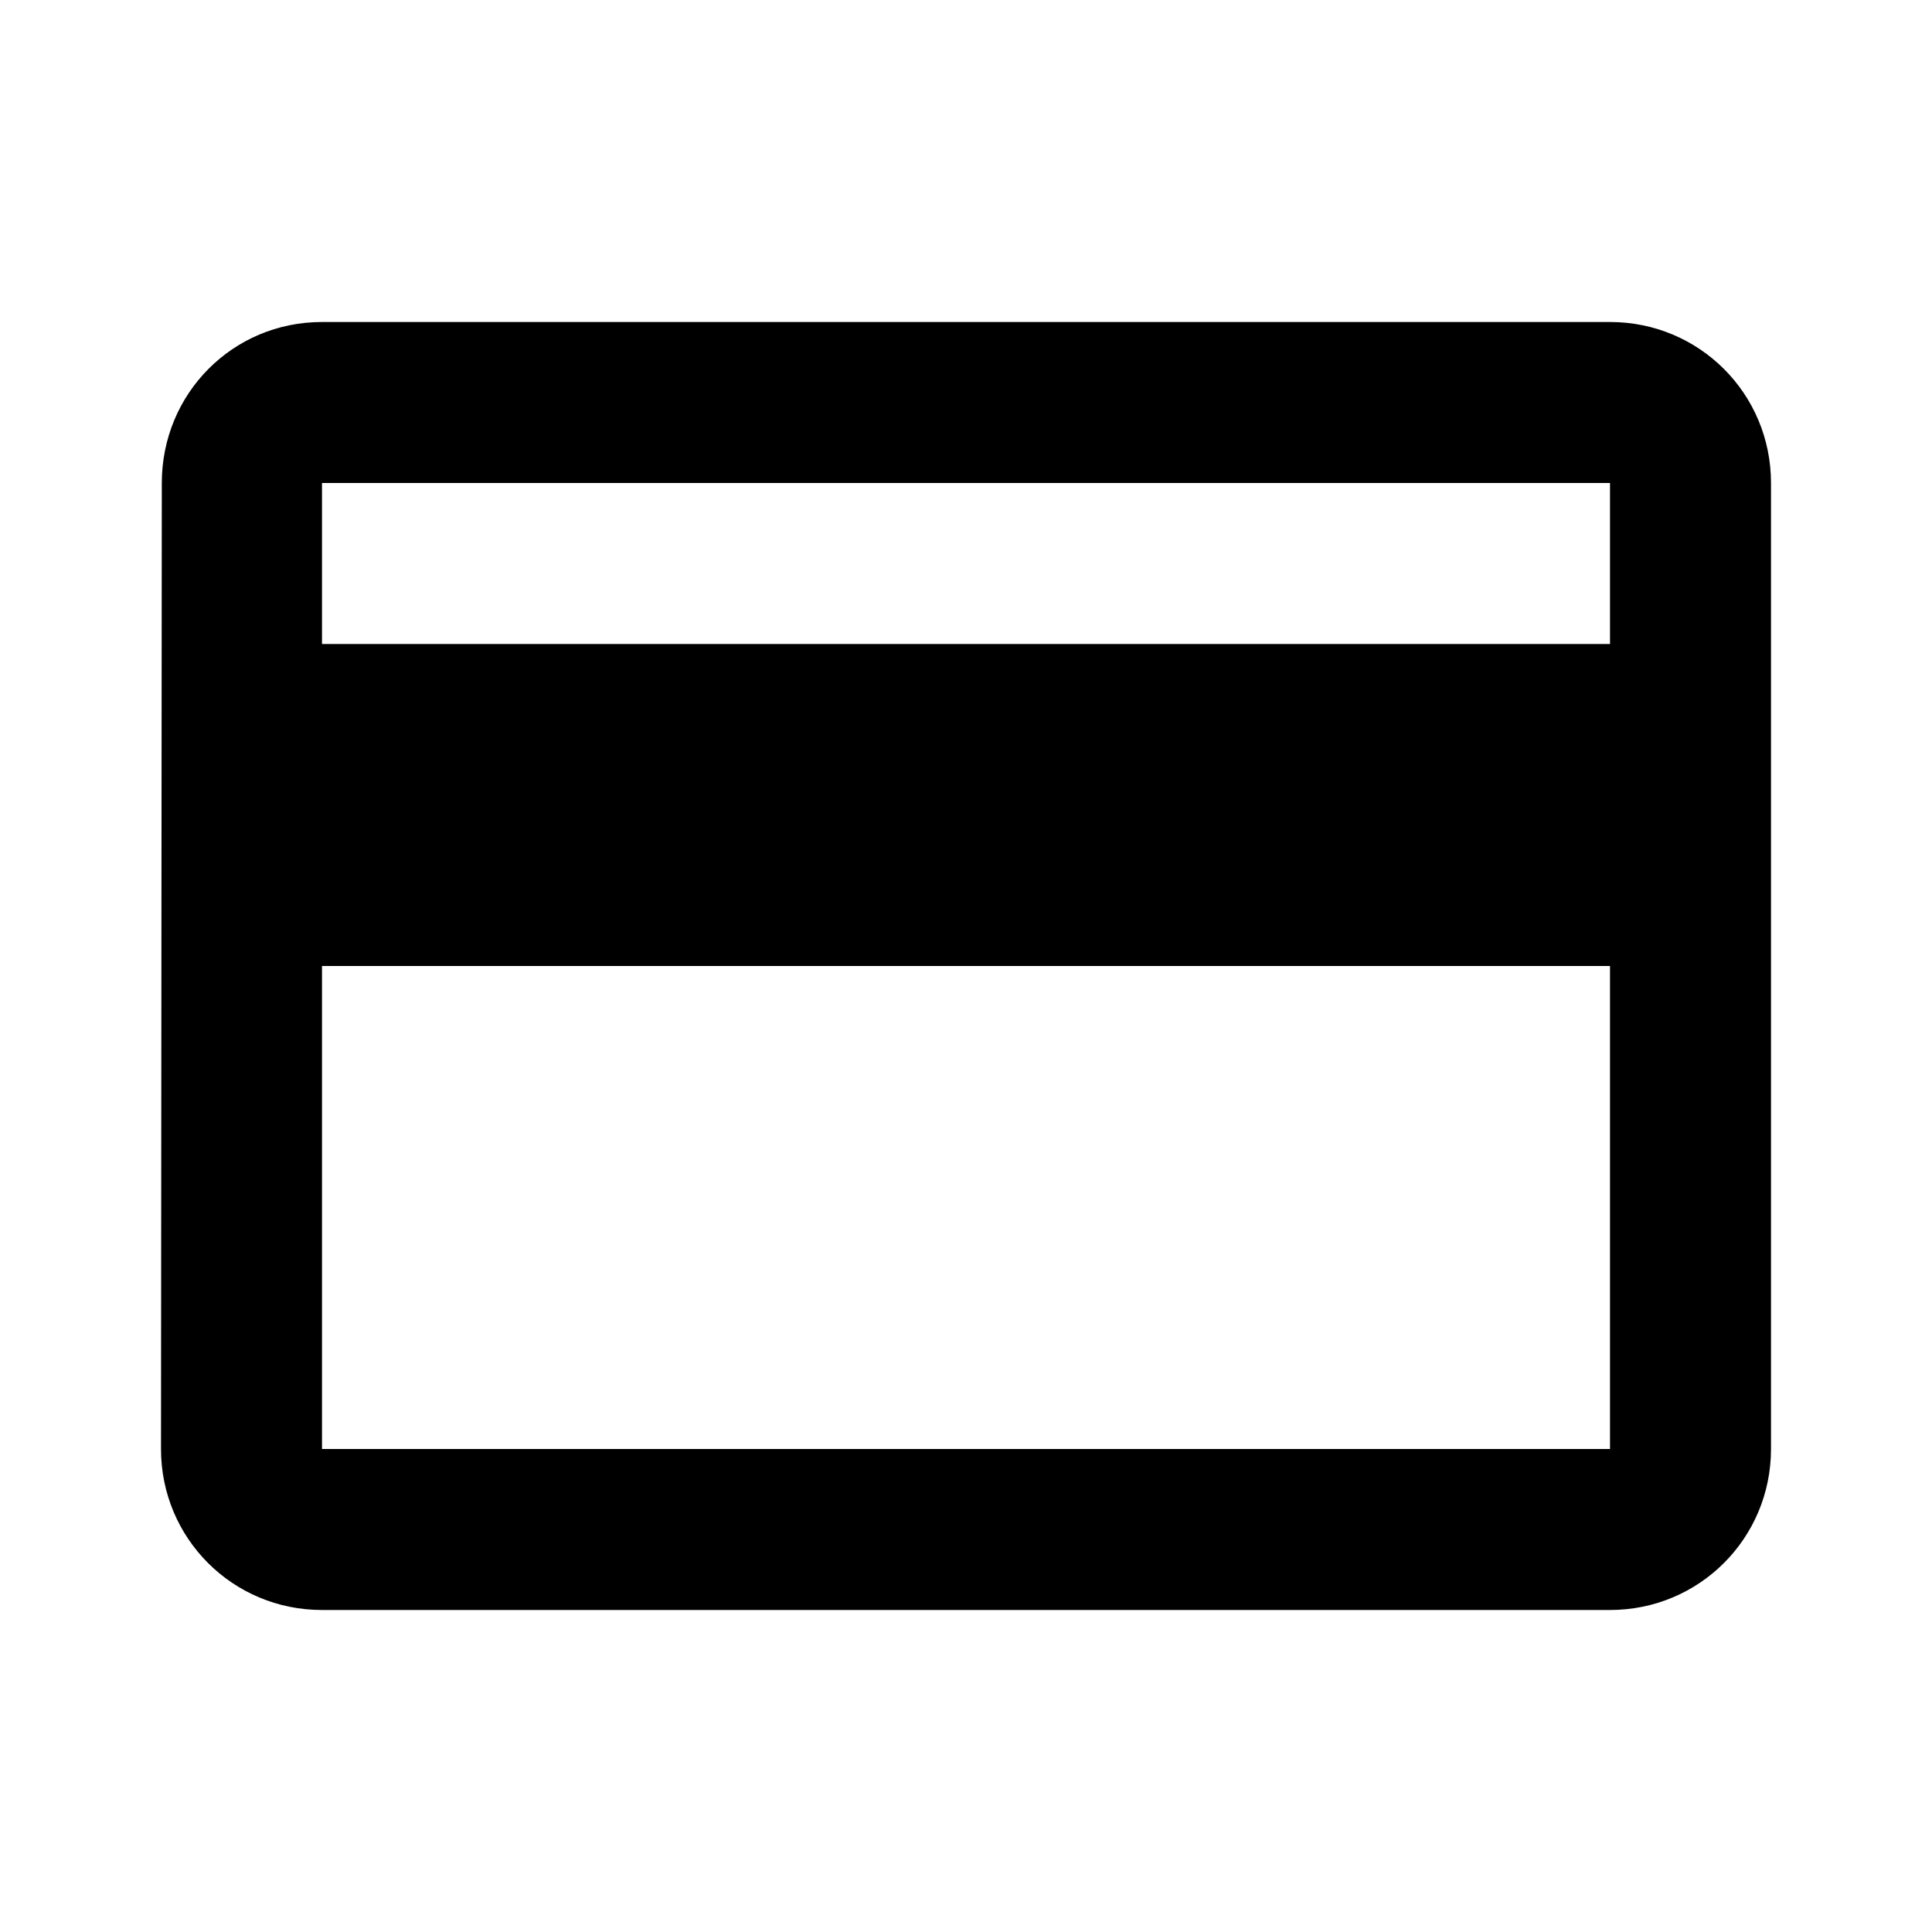
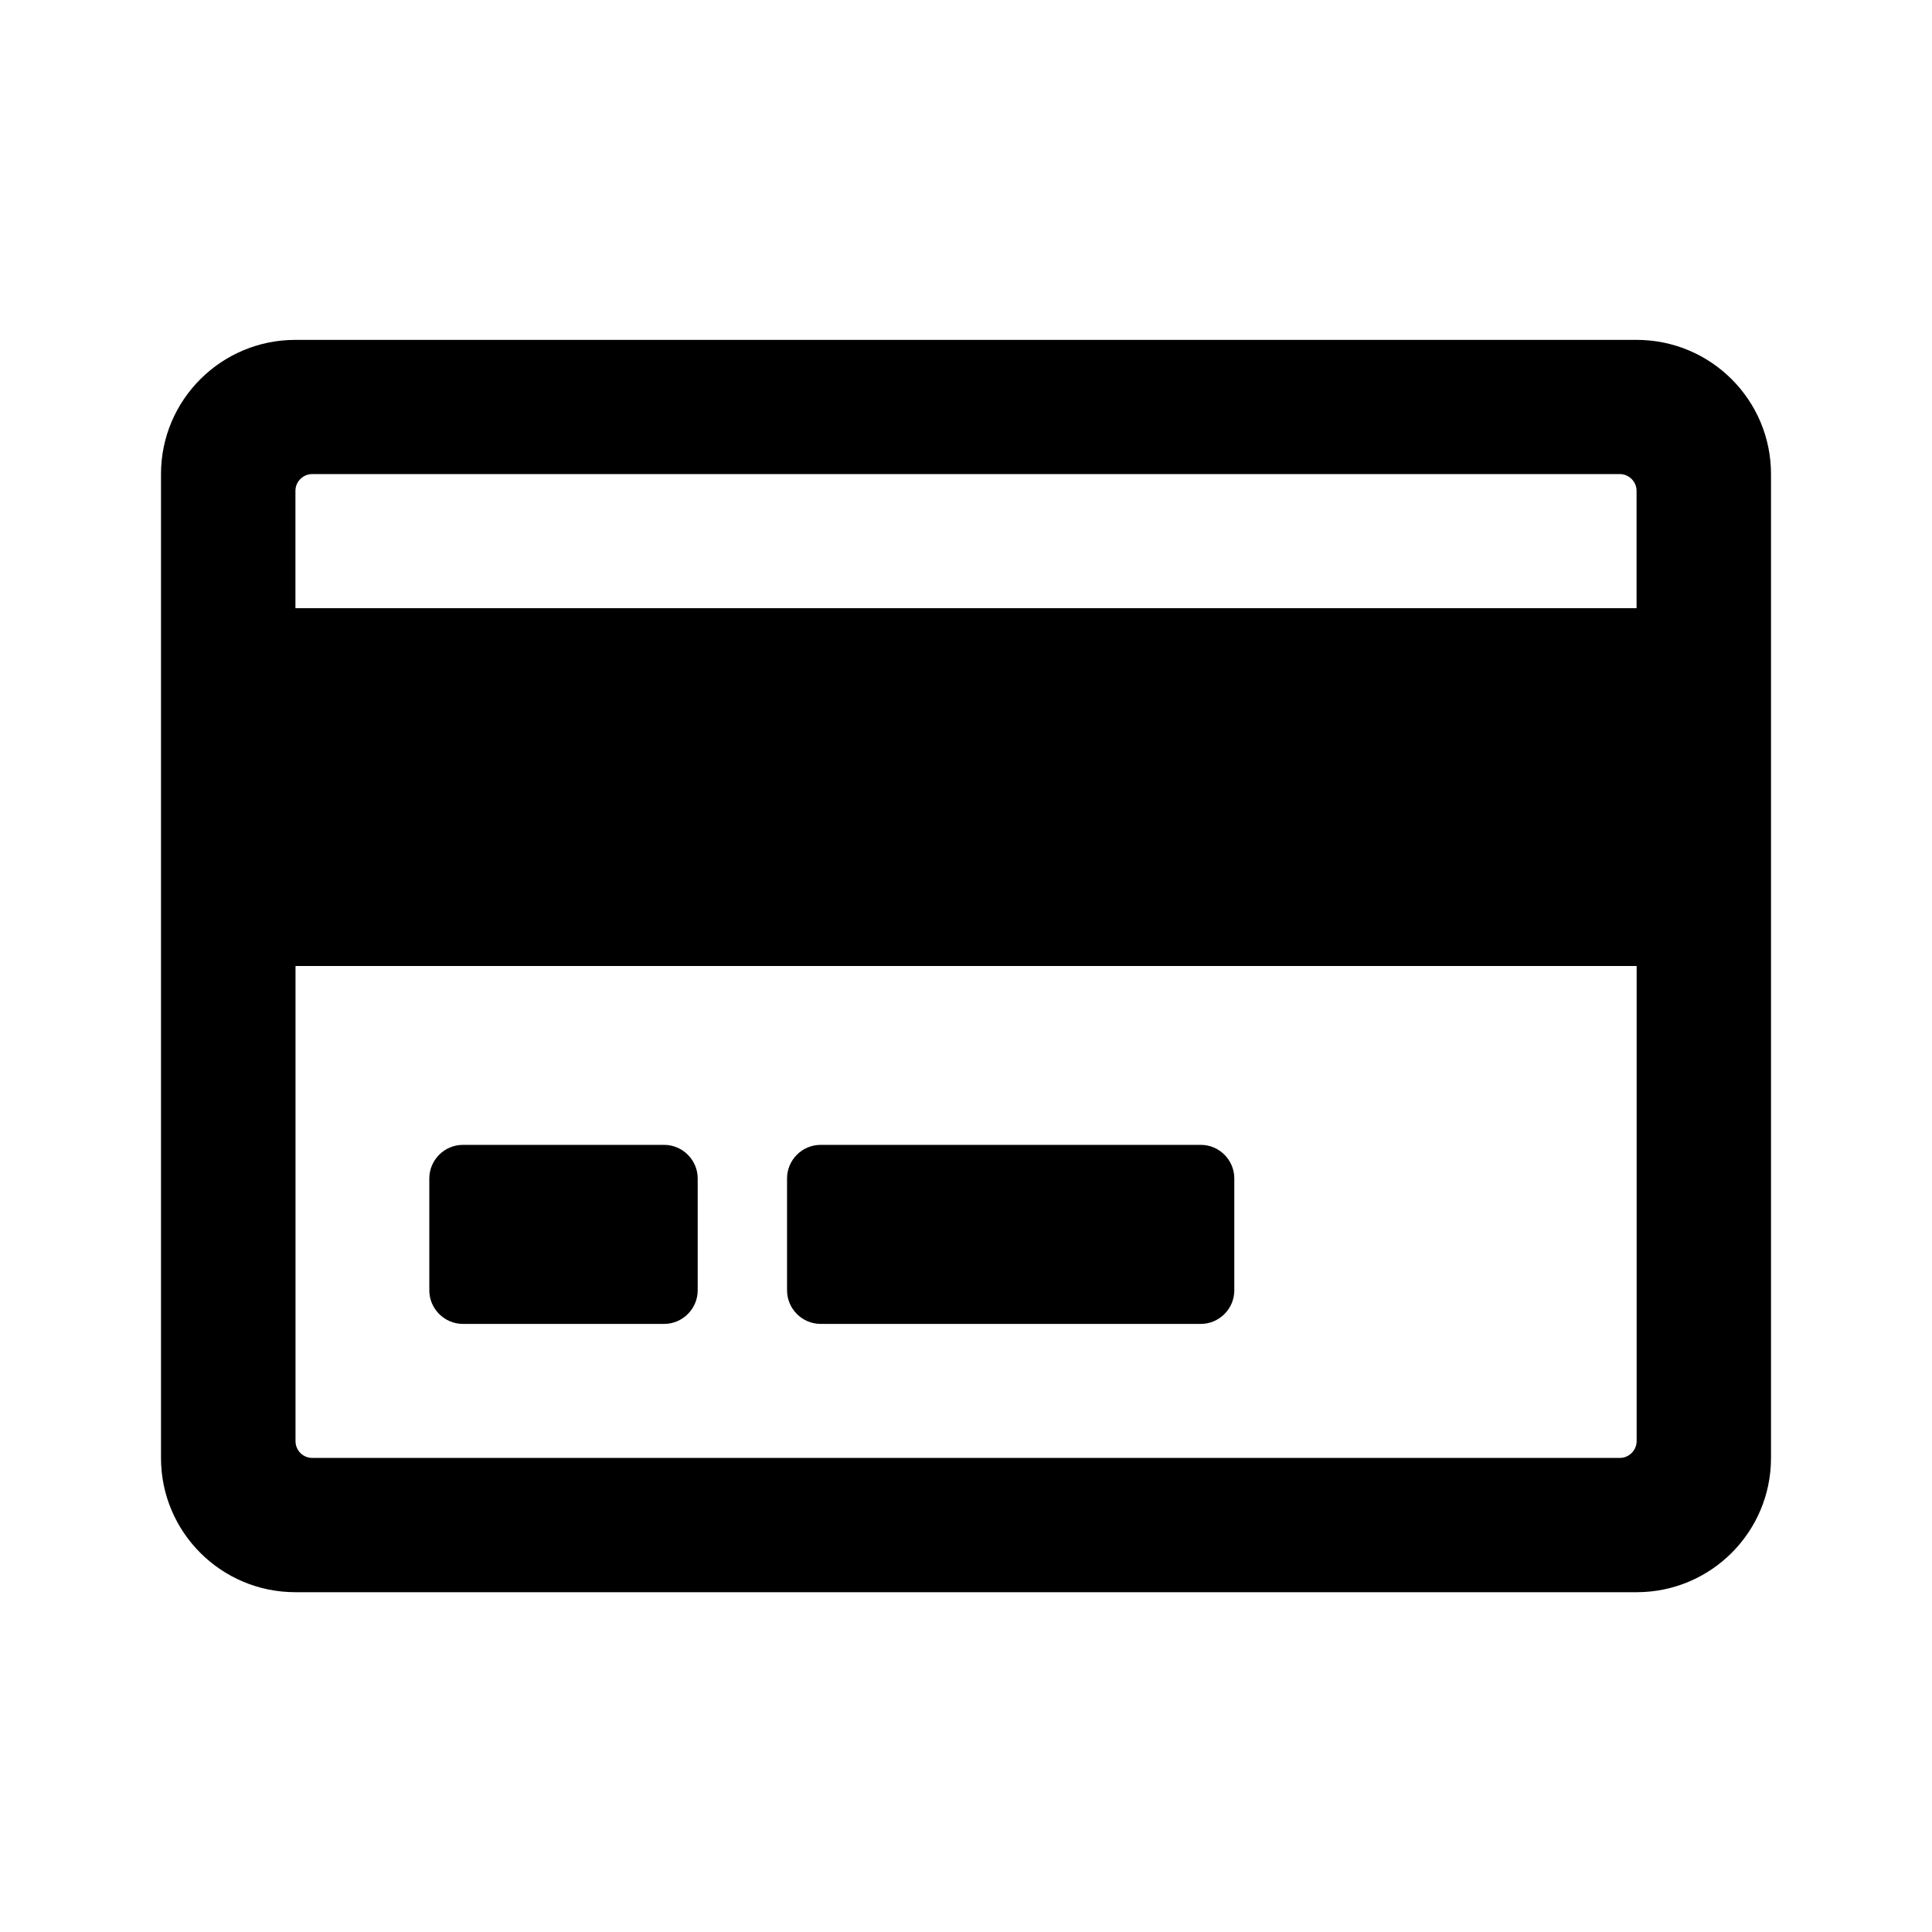
<svg xmlns="http://www.w3.org/2000/svg" version="1.1" id="master" x="0px" y="0px" width="24px" height="24px" viewBox="0 0 24 24" enable-background="new 0 0 24 24" xml:space="preserve">
-   <path d="M20,4H4C2.89,4,2.01,4.89,2.01,6L2,18c0,1.109,0.89,2,2,2h16c1.109,0,2-0.891,2-2V6C22,4.89,21.109,4,20,4z M20,18H4v-6h16  V18z M20,8H4V6h16V8z" />
+   <path d="M20.33,4.222H3.67C2.747,4.222,2,4.969,2,5.889v12.223c0,0.92,0.747,1.667,1.67,1.667h16.66c0.923,0,1.67-0.747,1.67-1.667  V5.889C22,4.969,21.253,4.222,20.33,4.222L20.33,4.222z M3.879,5.889h16.243c0.113,0,0.208,0.094,0.208,0.208v1.458H3.67V6.097  C3.67,5.983,3.764,5.889,3.879,5.889z M20.122,18.111H3.879c-0.115,0-0.208-0.094-0.208-0.208V12h16.66v5.903  C20.33,18.018,20.235,18.111,20.122,18.111z M8.667,14.639v1.39c0,0.229-0.188,0.417-0.417,0.417h-2.5  c-0.229,0-0.417-0.188-0.417-0.417v-1.39c0-0.229,0.188-0.417,0.417-0.417h2.5C8.479,14.222,8.667,14.41,8.667,14.639z   M15.333,14.639v1.39c0,0.229-0.187,0.417-0.416,0.417h-4.723c-0.229,0-0.417-0.188-0.417-0.417v-1.39  c0-0.229,0.187-0.417,0.417-0.417h4.723C15.146,14.222,15.333,14.41,15.333,14.639z" />
</svg>
